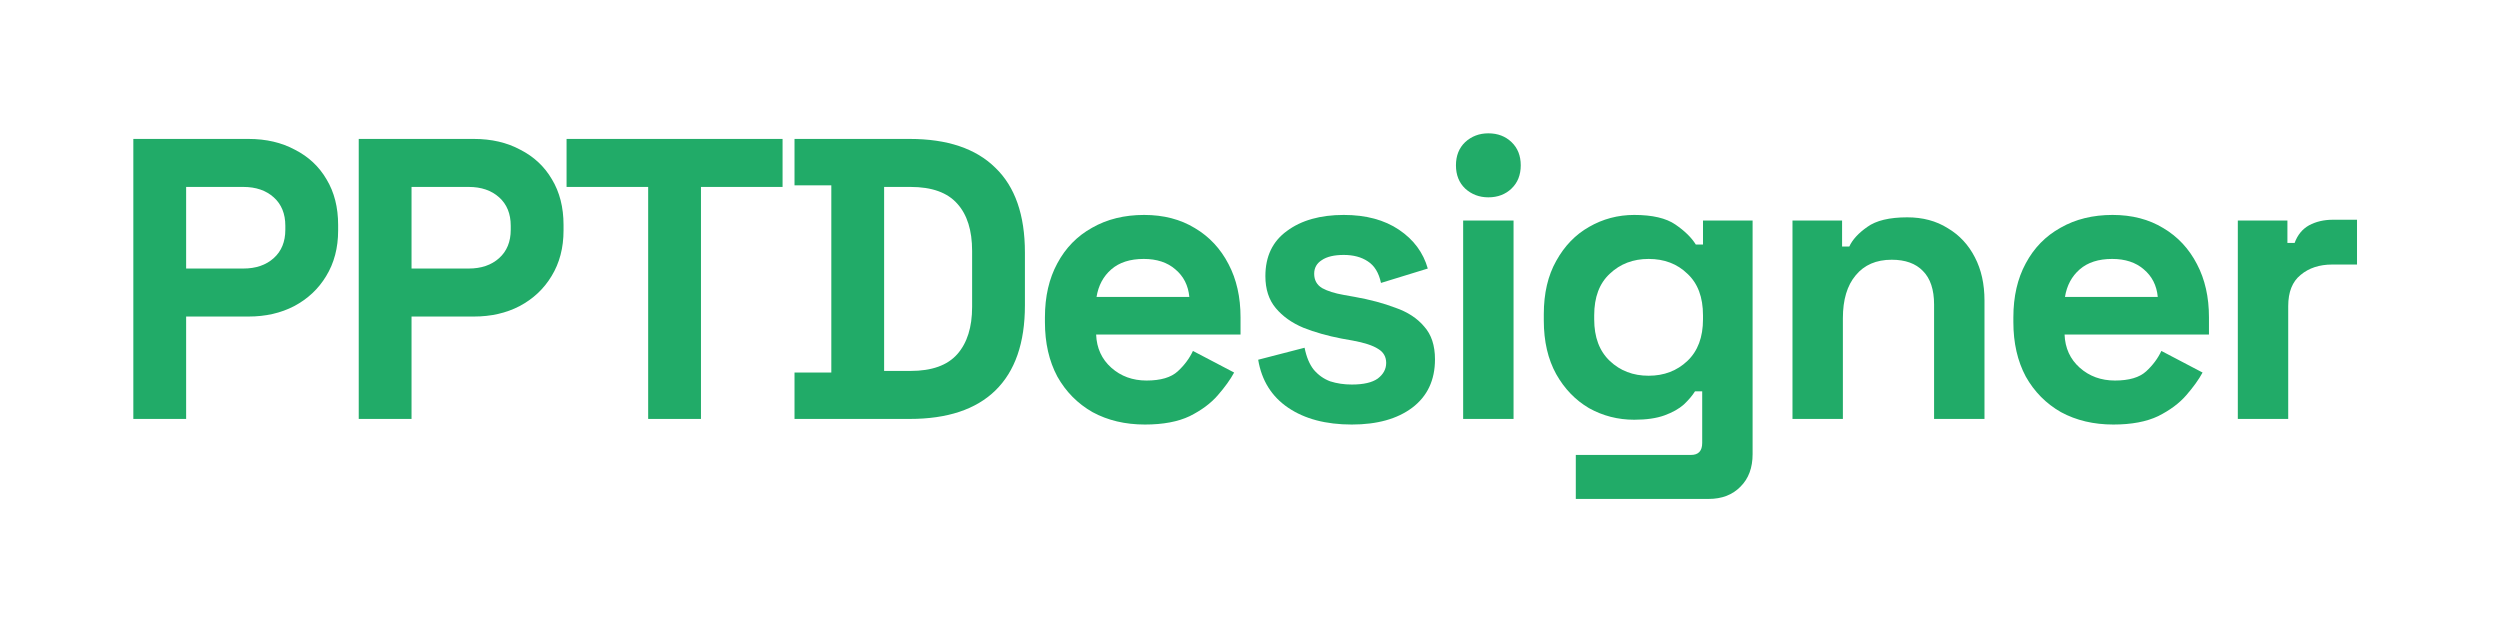
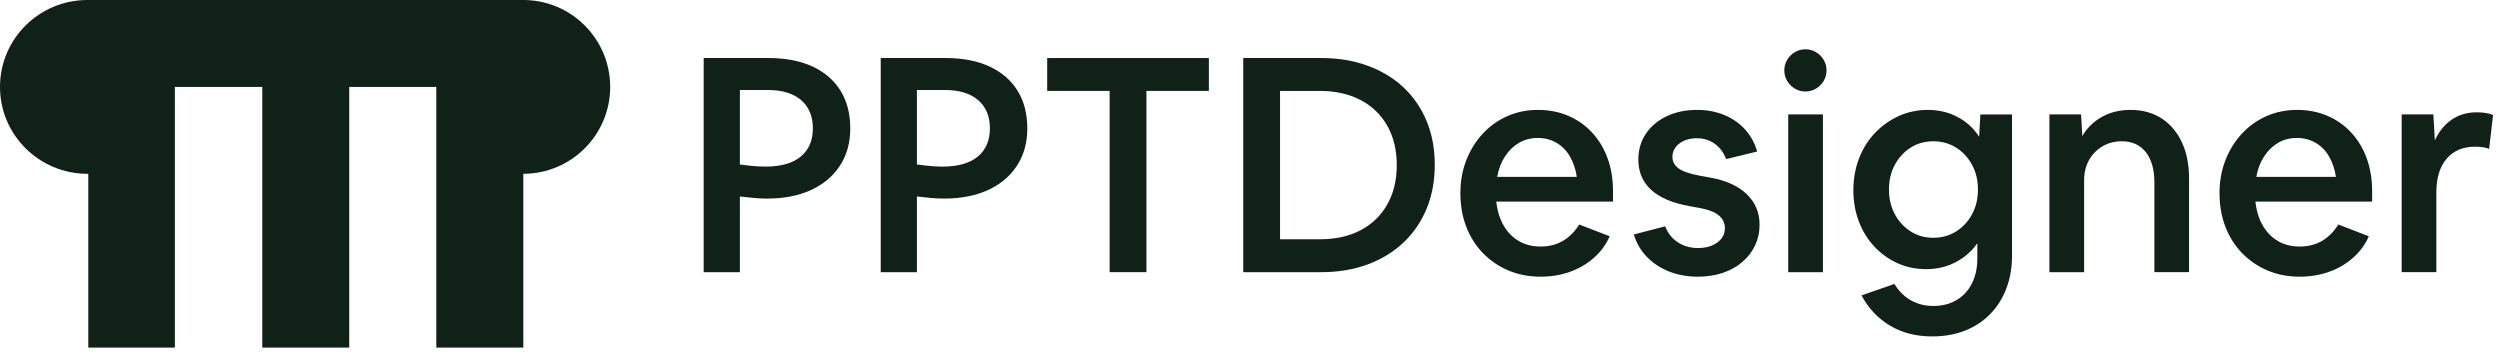
- <svg xmlns="http://www.w3.org/2000/svg" width="150" height="38" viewBox="0 0 150 38" fill="none">
-   <path d="M8 25.136V8.336H14.912C15.968 8.336 16.896 8.552 17.696 8.984C18.512 9.4 19.144 9.992 19.592 10.76C20.056 11.528 20.288 12.44 20.288 13.496V13.832C20.288 14.872 20.048 15.784 19.568 16.568C19.104 17.336 18.464 17.936 17.648 18.368C16.848 18.784 15.936 18.992 14.912 18.992H11.168V25.136H8ZM11.168 16.112H14.6C15.352 16.112 15.96 15.904 16.424 15.488C16.888 15.072 17.12 14.504 17.12 13.784V13.544C17.12 12.824 16.888 12.256 16.424 11.84C15.96 11.424 15.352 11.216 14.6 11.216H11.168V16.112Z" fill="#21AB68" />
-   <path d="M21.524 25.136V8.336H28.436C29.492 8.336 30.42 8.552 31.22 8.984C32.036 9.4 32.668 9.992 33.116 10.76C33.58 11.528 33.812 12.44 33.812 13.496V13.832C33.812 14.872 33.572 15.784 33.092 16.568C32.628 17.336 31.988 17.936 31.172 18.368C30.372 18.784 29.46 18.992 28.436 18.992H24.692V25.136H21.524ZM24.692 16.112H28.124C28.876 16.112 29.484 15.904 29.948 15.488C30.412 15.072 30.644 14.504 30.644 13.784V13.544C30.644 12.824 30.412 12.256 29.948 11.84C29.484 11.424 28.876 11.216 28.124 11.216H24.692V16.112Z" fill="#21AB68" />
-   <path d="M38.89 25.136V11.216H33.994V8.336H46.954V11.216H42.058V25.136H38.89Z" fill="#21AB68" />
-   <path d="M47.671 25.136V22.352H49.879V11.12H47.671V8.336H54.583C56.839 8.336 58.551 8.912 59.719 10.064C60.903 11.2 61.495 12.896 61.495 15.152V18.32C61.495 20.576 60.903 22.28 59.719 23.432C58.551 24.568 56.839 25.136 54.583 25.136H47.671ZM53.047 22.256H54.631C55.911 22.256 56.847 21.92 57.439 21.248C58.031 20.576 58.327 19.632 58.327 18.416V15.056C58.327 13.824 58.031 12.88 57.439 12.224C56.847 11.552 55.911 11.216 54.631 11.216H53.047V22.256Z" fill="#21AB68" />
-   <path d="M68.696 25.472C67.512 25.472 66.464 25.224 65.552 24.728C64.656 24.216 63.952 23.504 63.44 22.592C62.944 21.664 62.696 20.576 62.696 19.328V19.04C62.696 17.792 62.944 16.712 63.44 15.8C63.936 14.872 64.632 14.16 65.528 13.664C66.424 13.152 67.464 12.896 68.648 12.896C69.816 12.896 70.832 13.16 71.696 13.688C72.56 14.2 73.232 14.92 73.712 15.848C74.192 16.76 74.432 17.824 74.432 19.04V20.072H65.768C65.8 20.888 66.104 21.552 66.68 22.064C67.256 22.576 67.96 22.832 68.792 22.832C69.64 22.832 70.264 22.648 70.664 22.28C71.064 21.912 71.368 21.504 71.576 21.056L74.048 22.352C73.824 22.768 73.496 23.224 73.064 23.72C72.648 24.2 72.088 24.616 71.384 24.968C70.68 25.304 69.784 25.472 68.696 25.472ZM65.792 17.816H71.36C71.296 17.128 71.016 16.576 70.52 16.16C70.04 15.744 69.408 15.536 68.624 15.536C67.808 15.536 67.16 15.744 66.68 16.16C66.2 16.576 65.904 17.128 65.792 17.816Z" fill="#21AB68" />
-   <path d="M81.107 25.472C79.555 25.472 78.283 25.136 77.291 24.464C76.299 23.792 75.699 22.832 75.491 21.584L78.275 20.864C78.387 21.424 78.571 21.864 78.827 22.184C79.099 22.504 79.427 22.736 79.811 22.88C80.211 23.008 80.643 23.072 81.107 23.072C81.811 23.072 82.331 22.952 82.667 22.712C83.003 22.456 83.171 22.144 83.171 21.776C83.171 21.408 83.011 21.128 82.691 20.936C82.371 20.728 81.859 20.56 81.155 20.432L80.483 20.312C79.651 20.152 78.891 19.936 78.203 19.664C77.515 19.376 76.963 18.984 76.547 18.488C76.131 17.992 75.923 17.352 75.923 16.568C75.923 15.384 76.355 14.48 77.219 13.856C78.083 13.216 79.219 12.896 80.627 12.896C81.955 12.896 83.059 13.192 83.939 13.784C84.819 14.376 85.395 15.152 85.667 16.112L82.859 16.976C82.731 16.368 82.467 15.936 82.067 15.68C81.683 15.424 81.203 15.296 80.627 15.296C80.051 15.296 79.611 15.4 79.307 15.608C79.003 15.8 78.851 16.072 78.851 16.424C78.851 16.808 79.011 17.096 79.331 17.288C79.651 17.464 80.083 17.6 80.627 17.696L81.299 17.816C82.195 17.976 83.003 18.192 83.723 18.464C84.459 18.72 85.035 19.096 85.451 19.592C85.883 20.072 86.099 20.728 86.099 21.56C86.099 22.808 85.643 23.776 84.731 24.464C83.835 25.136 82.627 25.472 81.107 25.472Z" fill="#21AB68" />
-   <path d="M87.789 25.136V13.232H90.813V25.136H87.789ZM89.301 11.84C88.757 11.84 88.293 11.664 87.909 11.312C87.541 10.96 87.357 10.496 87.357 9.92C87.357 9.344 87.541 8.88 87.909 8.528C88.293 8.176 88.757 8 89.301 8C89.861 8 90.325 8.176 90.693 8.528C91.061 8.88 91.245 9.344 91.245 9.92C91.245 10.496 91.061 10.96 90.693 11.312C90.325 11.664 89.861 11.84 89.301 11.84Z" fill="#21AB68" />
-   <path d="M92.628 19.232V18.848C92.628 17.6 92.876 16.536 93.372 15.656C93.868 14.76 94.524 14.08 95.34 13.616C96.172 13.136 97.076 12.896 98.052 12.896C99.14 12.896 99.964 13.088 100.524 13.472C101.084 13.856 101.492 14.256 101.748 14.672H102.18V13.232H105.156V27.248C105.156 28.064 104.916 28.712 104.436 29.192C103.956 29.688 103.316 29.936 102.516 29.936H94.548V27.296H101.46C101.908 27.296 102.132 27.056 102.132 26.576V23.48H101.7C101.54 23.736 101.316 24 101.028 24.272C100.74 24.528 100.356 24.744 99.876 24.92C99.396 25.096 98.788 25.184 98.052 25.184C97.076 25.184 96.172 24.952 95.34 24.488C94.524 24.008 93.868 23.328 93.372 22.448C92.876 21.552 92.628 20.48 92.628 19.232ZM98.916 22.544C99.844 22.544 100.62 22.248 101.244 21.656C101.868 21.064 102.18 20.232 102.18 19.16V18.92C102.18 17.832 101.868 17 101.244 16.424C100.636 15.832 99.86 15.536 98.916 15.536C97.988 15.536 97.212 15.832 96.588 16.424C95.964 17 95.652 17.832 95.652 18.92V19.16C95.652 20.232 95.964 21.064 96.588 21.656C97.212 22.248 97.988 22.544 98.916 22.544Z" fill="#21AB68" />
-   <path d="M107.549 25.136V13.232H110.525V14.792H110.957C111.149 14.376 111.509 13.984 112.037 13.616C112.565 13.232 113.365 13.04 114.437 13.04C115.365 13.04 116.173 13.256 116.861 13.688C117.565 14.104 118.109 14.688 118.493 15.44C118.877 16.176 119.069 17.04 119.069 18.032V25.136H116.045V18.272C116.045 17.376 115.821 16.704 115.373 16.256C114.941 15.808 114.317 15.584 113.501 15.584C112.573 15.584 111.853 15.896 111.341 16.52C110.829 17.128 110.573 17.984 110.573 19.088V25.136H107.549Z" fill="#21AB68" />
-   <path d="M126.802 25.472C125.618 25.472 124.57 25.224 123.658 24.728C122.762 24.216 122.058 23.504 121.546 22.592C121.05 21.664 120.802 20.576 120.802 19.328V19.04C120.802 17.792 121.05 16.712 121.546 15.8C122.042 14.872 122.738 14.16 123.634 13.664C124.53 13.152 125.57 12.896 126.754 12.896C127.922 12.896 128.938 13.16 129.802 13.688C130.666 14.2 131.338 14.92 131.818 15.848C132.298 16.76 132.538 17.824 132.538 19.04V20.072H123.874C123.906 20.888 124.21 21.552 124.786 22.064C125.362 22.576 126.066 22.832 126.898 22.832C127.746 22.832 128.37 22.648 128.77 22.28C129.17 21.912 129.474 21.504 129.682 21.056L132.154 22.352C131.93 22.768 131.602 23.224 131.17 23.72C130.754 24.2 130.194 24.616 129.49 24.968C128.786 25.304 127.89 25.472 126.802 25.472ZM123.898 17.816H129.466C129.402 17.128 129.122 16.576 128.626 16.16C128.146 15.744 127.514 15.536 126.73 15.536C125.914 15.536 125.266 15.744 124.786 16.16C124.306 16.576 124.01 17.128 123.898 17.816Z" fill="#21AB68" />
-   <path d="M134.269 25.136V13.232H137.245V14.576H137.677C137.853 14.096 138.141 13.744 138.541 13.52C138.957 13.296 139.437 13.184 139.981 13.184H141.421V15.872H139.933C139.165 15.872 138.533 16.08 138.037 16.496C137.541 16.896 137.293 17.52 137.293 18.368V25.136H134.269Z" fill="#21AB68" />
+ <svg xmlns="http://www.w3.org/2000/svg" version="1.1" id="Layer_1" x="0px" y="0px" width="502.606px" height="70.968px" viewBox="0 0 502.606 70.968" enable-background="new 0 0 502.606 70.968" xml:space="preserve">
+   <g>
+     <path fill="#102118" d="M122.673,17.471c0,9.642-7.817,17.46-17.461,17.47v34.943h-17.5V17.471H70.21v52.413h-17.48V17.471h-17.57   v52.413h-17.41V34.939c-0.057,0.002-0.115,0.002-0.171,0.002C7.871,34.941,0,27.121,0,17.471C0,7.821,7.871,0,17.578,0   c0.056,0,0.114,0,0.171,0.002V0h87.463C114.856,0.01,122.673,7.829,122.673,17.471z" />
+     <g>
+       <path fill="#102118" d="M141.471,54.717V11.667h13.036c3.436,0,6.376,0.566,8.823,1.698c2.445,1.132,4.325,2.75,5.639,4.851    c1.313,2.102,1.971,4.649,1.971,7.64c0,2.83-0.688,5.306-2.062,7.428c-1.375,2.123-3.315,3.76-5.821,4.912    c-2.507,1.152-5.458,1.728-8.853,1.728c-0.809,0-1.667-0.04-2.577-0.121c-0.91-0.081-1.87-0.182-2.88-0.303v15.219H141.471z     M148.747,18.094v14.977c0.889,0.121,1.778,0.223,2.668,0.303c0.889,0.081,1.718,0.121,2.486,0.121    c3.071,0,5.427-0.667,7.063-2.001c1.637-1.334,2.456-3.233,2.456-5.7c0-2.425-0.789-4.314-2.365-5.669    c-1.577-1.354-3.8-2.031-6.67-2.031H148.747z" />
+       <path fill="#102118" d="M177.063,54.717V11.667h13.036c3.436,0,6.376,0.566,8.823,1.698c2.445,1.132,4.325,2.75,5.639,4.851    c1.313,2.102,1.971,4.649,1.971,7.64c0,2.83-0.688,5.306-2.062,7.428c-1.375,2.123-3.315,3.76-5.821,4.912    c-2.507,1.152-5.458,1.728-8.853,1.728c-0.809,0-1.667-0.04-2.577-0.121c-0.91-0.081-1.87-0.182-2.88-0.303v15.219H177.063z     M184.338,18.094v14.977c0.889,0.121,1.778,0.223,2.668,0.303c0.889,0.081,1.718,0.121,2.486,0.121    c3.071,0,5.427-0.667,7.063-2.001c1.637-1.334,2.456-3.233,2.456-5.7c0-2.425-0.789-4.314-2.365-5.669    c-1.577-1.354-3.8-2.031-6.67-2.031H184.338z" />
+       <path fill="#102118" d="M223.084,54.717V18.276h-12.551v-6.609h32.5v6.609h-12.551v36.441H223.084z" />
+       <path fill="#102118" d="M249.945,54.717V11.667h15.704c3.396,0,6.498,0.516,9.308,1.546c2.809,1.031,5.214,2.486,7.215,4.366    c2.001,1.879,3.547,4.133,4.639,6.761c1.091,2.628,1.637,5.559,1.637,8.792c0,3.234-0.546,6.175-1.637,8.822    c-1.091,2.648-2.648,4.922-4.669,6.821c-2.021,1.901-4.426,3.365-7.215,4.396c-2.79,1.031-5.882,1.546-9.277,1.546H249.945z     M257.343,48.108h7.943c3.193,0,5.942-0.606,8.247-1.819c2.304-1.213,4.093-2.941,5.366-5.184c1.273-2.244,1.91-4.881,1.91-7.913    s-0.637-5.669-1.91-7.913c-1.273-2.244-3.073-3.972-5.396-5.185c-2.325-1.212-5.063-1.819-8.216-1.819h-7.943V48.108z" />
+       <path fill="#102118" d="M309.731,55.627c-2.345,0-4.498-0.415-6.458-1.243c-1.961-0.828-3.668-1.991-5.124-3.486    c-1.456-1.495-2.577-3.264-3.365-5.306c-0.789-2.041-1.183-4.295-1.183-6.761c0-2.385,0.394-4.587,1.183-6.609    c0.788-2.021,1.879-3.79,3.274-5.306c1.395-1.516,3.042-2.698,4.942-3.547c1.899-0.849,3.961-1.273,6.185-1.273    c2.223,0,4.254,0.394,6.094,1.183c1.839,0.788,3.436,1.91,4.791,3.365c1.354,1.455,2.395,3.183,3.123,5.184    s1.091,4.214,1.091,6.64v2.062h-23.466c0.202,1.86,0.698,3.466,1.486,4.82c0.788,1.355,1.809,2.395,3.062,3.123    c1.252,0.728,2.708,1.092,4.366,1.092c3.314,0,5.901-1.475,7.761-4.426l6.124,2.365c-0.728,1.658-1.789,3.103-3.183,4.335    c-1.395,1.234-3.012,2.174-4.851,2.82C313.742,55.303,311.792,55.627,309.731,55.627z M309.185,27.735    c-1.416,0-2.678,0.324-3.79,0.97c-1.112,0.647-2.052,1.557-2.819,2.729c-0.769,1.173-1.294,2.546-1.577,4.123h16.008    c-0.243-1.577-0.708-2.95-1.395-4.123c-0.688-1.172-1.587-2.082-2.698-2.729C311.802,28.059,310.559,27.735,309.185,27.735z" />
+       <path fill="#102118" d="M341.321,55.627c-2.062,0-3.971-0.344-5.73-1.031c-1.758-0.687-3.254-1.667-4.487-2.941    c-1.233-1.273-2.113-2.779-2.638-4.518l6.306-1.637c0.525,1.375,1.374,2.446,2.547,3.213c1.172,0.769,2.525,1.152,4.063,1.152    c1.576,0,2.87-0.374,3.88-1.122c1.01-0.748,1.516-1.707,1.516-2.88c0-1.01-0.405-1.859-1.213-2.547    c-0.809-0.687-2.122-1.192-3.941-1.516l-2.001-0.364c-3.396-0.606-5.953-1.698-7.67-3.274c-1.719-1.577-2.577-3.598-2.577-6.063    c0-1.98,0.505-3.719,1.516-5.215c1.01-1.495,2.405-2.668,4.184-3.517c1.778-0.849,3.82-1.273,6.124-1.273    c1.98,0,3.799,0.344,5.457,1.031c1.657,0.688,3.052,1.658,4.184,2.911c1.131,1.253,1.94,2.729,2.425,4.426l-6.246,1.516    c-0.485-1.293-1.243-2.313-2.273-3.062c-1.031-0.748-2.234-1.122-3.608-1.122c-1.416,0-2.587,0.354-3.517,1.061    c-0.93,0.708-1.395,1.607-1.395,2.698c0,0.931,0.414,1.698,1.243,2.304c0.828,0.606,2.233,1.091,4.214,1.455l2.001,0.364    c3.234,0.567,5.72,1.678,7.458,3.335c1.737,1.658,2.607,3.72,2.607,6.185c0,1.496-0.303,2.88-0.909,4.153    c-0.606,1.273-1.466,2.386-2.577,3.335c-1.112,0.95-2.425,1.678-3.941,2.183C344.808,55.374,343.14,55.627,341.321,55.627z" />
+       <path fill="#102118" d="M367.211,14.153c0,0.768-0.192,1.476-0.576,2.122c-0.384,0.647-0.9,1.163-1.546,1.546    c-0.647,0.385-1.355,0.576-2.123,0.576c-0.768,0-1.476-0.191-2.122-0.576c-0.647-0.383-1.163-0.899-1.546-1.546    c-0.385-0.646-0.576-1.354-0.576-2.122c0-0.768,0.191-1.476,0.576-2.123c0.383-0.646,0.899-1.162,1.546-1.546    c0.646-0.384,1.354-0.576,2.122-0.576c0.768,0,1.475,0.192,2.123,0.576c0.646,0.384,1.162,0.9,1.546,1.546    C367.019,12.677,367.211,13.385,367.211,14.153z M359.511,54.717V23.005h6.973v31.712H359.511z" />
+       <path fill="#102118" d="M387.22,54.111c-2.062,0-3.982-0.403-5.76-1.212c-1.779-0.808-3.335-1.93-4.669-3.365    c-1.334-1.435-2.365-3.112-3.092-5.033c-0.728-1.919-1.091-4.012-1.091-6.276c0-2.263,0.374-4.375,1.122-6.336    c0.748-1.96,1.809-3.668,3.184-5.124c1.374-1.455,2.971-2.597,4.79-3.426c1.819-0.828,3.779-1.243,5.881-1.243    c2.183,0,4.174,0.476,5.973,1.425c1.798,0.951,3.244,2.274,4.335,3.972l0.243-4.487h6.367v28.377c0,2.425-0.385,4.639-1.152,6.64    c-0.768,2.001-1.86,3.719-3.274,5.154c-1.416,1.435-3.103,2.536-5.063,3.305c-1.961,0.768-4.154,1.152-6.579,1.152    c-3.234,0-6.063-0.728-8.489-2.183s-4.326-3.477-5.7-6.063l6.609-2.304c0.889,1.455,2,2.556,3.334,3.305    c1.334,0.748,2.829,1.122,4.487,1.122c1.778,0,3.335-0.394,4.669-1.182c1.334-0.789,2.365-1.901,3.092-3.335    c0.728-1.436,1.091-3.123,1.091-5.063v-3.032c-1.132,1.617-2.587,2.891-4.366,3.82C391.383,53.646,389.403,54.111,387.22,54.111z     M388.676,47.805c1.698,0,3.223-0.424,4.578-1.273c1.354-0.849,2.426-2.001,3.214-3.457c0.788-1.455,1.182-3.112,1.182-4.972    c0-1.859-0.394-3.517-1.182-4.972s-1.86-2.607-3.214-3.456c-1.354-0.849-2.88-1.273-4.578-1.273s-3.214,0.424-4.548,1.273    c-1.334,0.849-2.395,2.001-3.183,3.456c-0.789,1.455-1.183,3.113-1.183,4.972c0,1.86,0.394,3.517,1.183,4.972    c0.788,1.456,1.849,2.607,3.183,3.457C385.462,47.38,386.978,47.805,388.676,47.805z" />
+       <path fill="#102118" d="M412.02,54.717V23.005h6.367l0.243,4.366c0.929-1.616,2.233-2.9,3.911-3.851    c1.677-0.949,3.608-1.425,5.791-1.425c2.384,0,4.457,0.566,6.215,1.698c1.758,1.132,3.123,2.729,4.093,4.79    c0.97,2.062,1.456,4.487,1.456,7.276v18.857h-6.973V36.648c0-2.586-0.576-4.608-1.728-6.063c-1.152-1.455-2.759-2.183-4.821-2.183    c-1.455,0-2.759,0.344-3.911,1.031c-1.152,0.688-2.052,1.617-2.698,2.789c-0.647,1.173-0.97,2.527-0.97,4.063v18.433H412.02z" />
+       <path fill="#102118" d="M462.347,55.627c-2.345,0-4.498-0.415-6.458-1.243c-1.961-0.828-3.668-1.991-5.124-3.486    c-1.456-1.495-2.577-3.264-3.365-5.306c-0.789-2.041-1.183-4.295-1.183-6.761c0-2.385,0.394-4.587,1.183-6.609    c0.788-2.021,1.879-3.79,3.274-5.306c1.395-1.516,3.042-2.698,4.942-3.547c1.899-0.849,3.961-1.273,6.185-1.273    c2.223,0,4.254,0.394,6.094,1.183c1.839,0.788,3.436,1.91,4.791,3.365c1.354,1.455,2.395,3.183,3.123,5.184    s1.091,4.214,1.091,6.64v2.062h-23.466c0.202,1.86,0.698,3.466,1.486,4.82c0.788,1.355,1.809,2.395,3.062,3.123    c1.252,0.728,2.708,1.092,4.366,1.092c3.314,0,5.901-1.475,7.761-4.426l6.124,2.365c-0.728,1.658-1.789,3.103-3.183,4.335    c-1.395,1.234-3.012,2.174-4.851,2.82C466.358,55.303,464.408,55.627,462.347,55.627z M461.801,27.735    c-1.416,0-2.678,0.324-3.79,0.97c-1.112,0.647-2.052,1.557-2.819,2.729c-0.769,1.173-1.294,2.546-1.577,4.123h16.008    c-0.243-1.577-0.708-2.95-1.395-4.123c-0.688-1.172-1.587-2.082-2.698-2.729C464.417,28.059,463.175,27.735,461.801,27.735z" />
+       <path fill="#102118" d="M482.84,54.717V23.005h6.367l0.303,5.214c0.808-1.778,1.93-3.162,3.365-4.153    c1.435-0.99,3.123-1.485,5.063-1.485c0.606,0,1.192,0.041,1.758,0.121c0.566,0.082,1.071,0.223,1.516,0.424l-0.789,6.791    c-0.445-0.161-0.909-0.272-1.395-0.333c-0.485-0.061-0.97-0.091-1.455-0.091c-2.425,0-4.326,0.809-5.7,2.425    c-1.375,1.617-2.062,3.861-2.062,6.73v16.068H482.84z" />
+     </g>
+   </g>
</svg>
